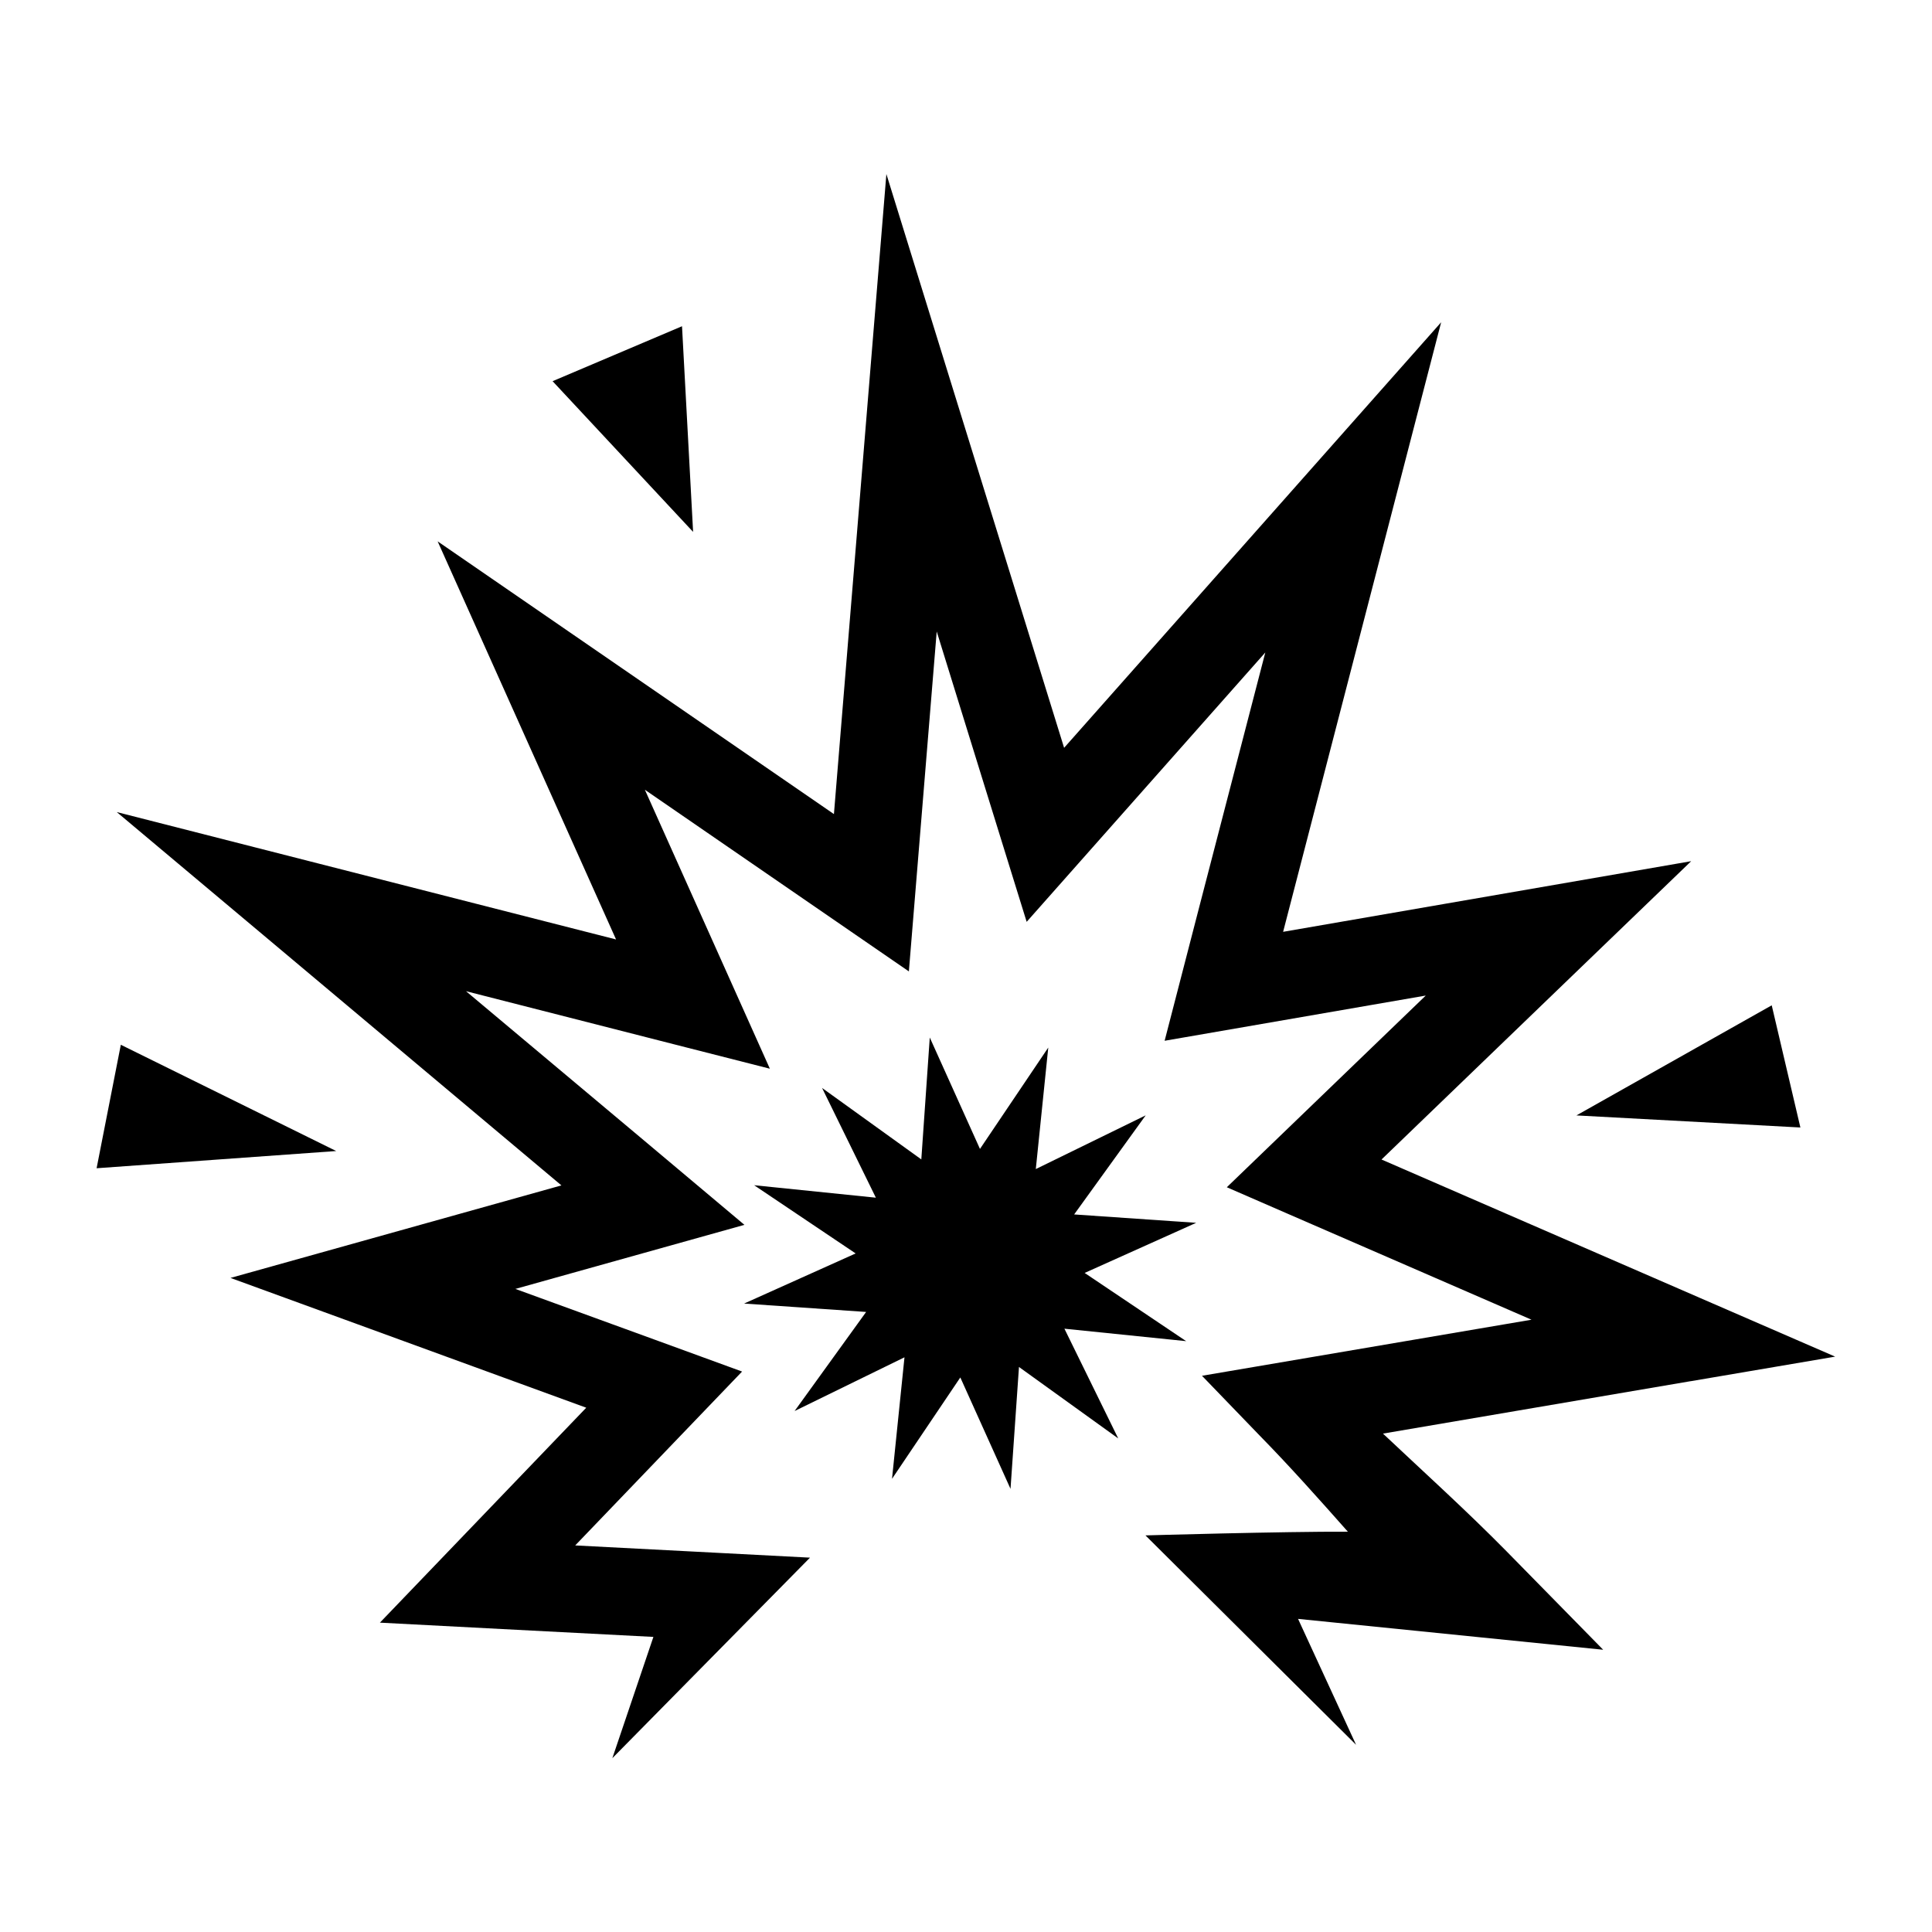
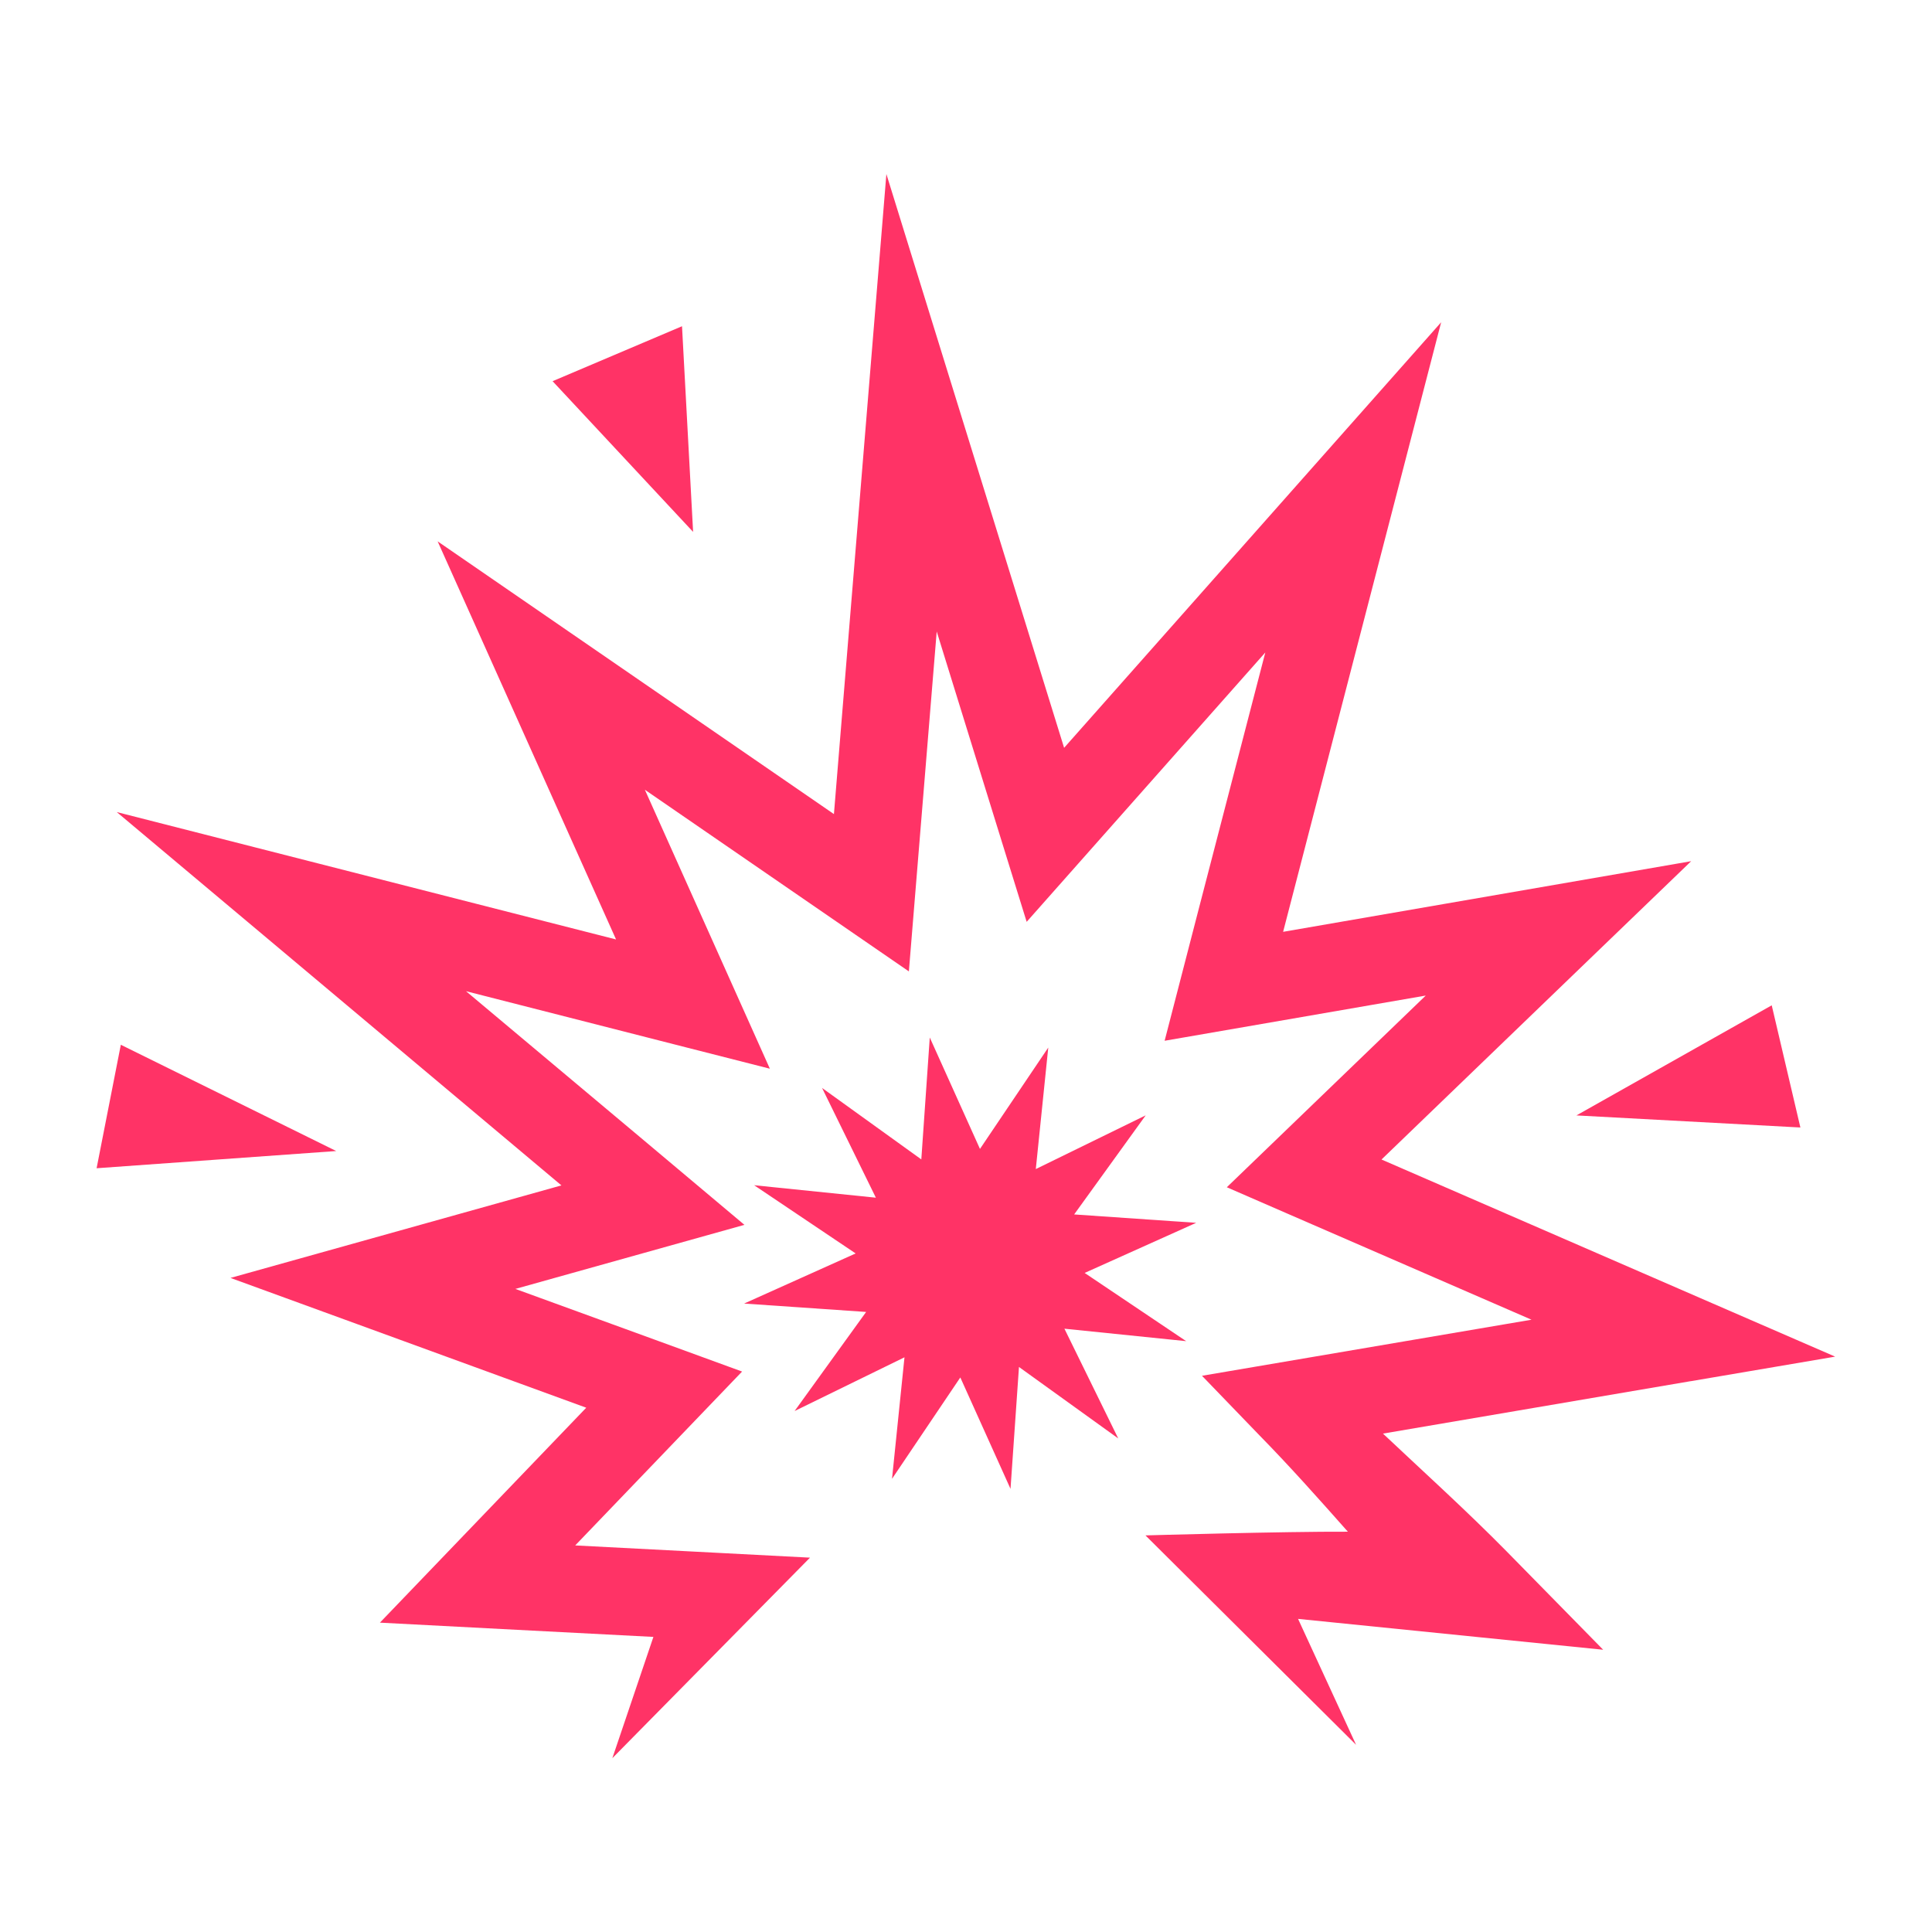
<svg xmlns="http://www.w3.org/2000/svg" viewBox="0 0 100 100">
-   <path d="m87.516 71.488-15.934 2.715c2.144 2.019 4.332 3.996 6.398 6.094l5 5.094-15.793-1.598 3.004 6.519-10.902-10.84s7.219-0.207 10.477-0.191c-1.496-1.688-2.992-3.371-4.57-4.981l-2.981-3.09c1.707-0.293 10.402-1.77 17.055-2.902-5.797-2.519-12.664-5.504-12.664-5.504l-3.106-1.352c0.871-0.844 6.094-5.871 10.297-9.922-5.5 0.953-12.188 2.113-13.516 2.34 0.117-0.48 3.027-11.684 5.211-20.098l-9.684 10.93-2.668 3.012-1.191-3.84-3.465-11.188c-0.633 7.731-1.359 16.562-1.441 17.594-1.191-0.82-8.16-5.617-13.664-9.402 2.547 5.68 5.66 12.625 6.469 14.438l-4.539-1.156-11.188-2.856c5.945 4.984 13.281 11.137 14.41 12.094-1.723 0.48-7.184 2.008-11.855 3.316 4.766 1.738 10.445 3.801 11.734 4.277-1.098 1.145-5.41 5.633-8.637 9l7.207 0.375 4.945 0.258c-2.098 2.133-8.059 8.176-10.23 10.379 0 0 1.168-3.445 2.125-6.277-4.519-0.238-11.605-0.598-14.156-0.738 1.699-1.766 7.191-7.492 10.68-11.125l-11.816-4.312-6.598-2.406c3.297-0.922 11.504-3.215 17.129-4.789l-15.43-12.957-7.586-6.367c4.969 1.27 17.824 4.547 25.844 6.594l-5.938-13.25-3.297-7.356c3.547 2.441 14.305 9.844 20.512 14.117 0.785-9.559 2.18-26.625 2.715-33.129l3.461 11.176 5.738 18.523c5.738-6.477 16.039-18.105 19.516-22.027-1.332 5.125-5.902 22.766-8.18 31.551 6.449-1.117 17.215-2.981 21.121-3.656l-5.305 5.109-10.723 10.332 16.52 7.18 6.961 3.023-7.484 1.273zm-26.121-2.07-5.254-3.531 5.773-2.594-6.316-0.434 3.703-5.129-5.688 2.781 0.645-6.289-3.535 5.246-2.598-5.766-0.438 6.309-5.137-3.699 2.785 5.68-6.301-0.645 5.254 3.531-5.773 2.594 6.316 0.434-3.703 5.129 5.688-2.781-0.645 6.289 3.535-5.246 2.598 5.766 0.438-6.309 5.137 3.699-2.785-5.68zm31.793-11.059-1.484-6.324-10.109 5.699zm-57.887-41.473-6.699 2.844 7.273 7.801zm-29.047 37.191-1.254 6.391 12.402-0.891z" fill="currentColor" fill-rule="evenodd" />
+   <path d="m87.516 71.488-15.934 2.715c2.144 2.019 4.332 3.996 6.398 6.094l5 5.094-15.793-1.598 3.004 6.519-10.902-10.84s7.219-0.207 10.477-0.191c-1.496-1.688-2.992-3.371-4.57-4.981l-2.981-3.09c1.707-0.293 10.402-1.77 17.055-2.902-5.797-2.519-12.664-5.504-12.664-5.504l-3.106-1.352c0.871-0.844 6.094-5.871 10.297-9.922-5.5 0.953-12.188 2.113-13.516 2.34 0.117-0.48 3.027-11.684 5.211-20.098l-9.684 10.93-2.668 3.012-1.191-3.84-3.465-11.188c-0.633 7.731-1.359 16.562-1.441 17.594-1.191-0.82-8.16-5.617-13.664-9.402 2.547 5.68 5.66 12.625 6.469 14.438l-4.539-1.156-11.188-2.856c5.945 4.984 13.281 11.137 14.41 12.094-1.723 0.48-7.184 2.008-11.855 3.316 4.766 1.738 10.445 3.801 11.734 4.277-1.098 1.145-5.41 5.633-8.637 9l7.207 0.375 4.945 0.258c-2.098 2.133-8.059 8.176-10.23 10.379 0 0 1.168-3.445 2.125-6.277-4.519-0.238-11.605-0.598-14.156-0.738 1.699-1.766 7.191-7.492 10.68-11.125l-11.816-4.312-6.598-2.406c3.297-0.922 11.504-3.215 17.129-4.789l-15.43-12.957-7.586-6.367c4.969 1.27 17.824 4.547 25.844 6.594l-5.938-13.25-3.297-7.356c3.547 2.441 14.305 9.844 20.512 14.117 0.785-9.559 2.18-26.625 2.715-33.129l3.461 11.176 5.738 18.523c5.738-6.477 16.039-18.105 19.516-22.027-1.332 5.125-5.902 22.766-8.18 31.551 6.449-1.117 17.215-2.981 21.121-3.656l-5.305 5.109-10.723 10.332 16.52 7.18 6.961 3.023-7.484 1.273zm-26.121-2.07-5.254-3.531 5.773-2.594-6.316-0.434 3.703-5.129-5.688 2.781 0.645-6.289-3.535 5.246-2.598-5.766-0.438 6.309-5.137-3.699 2.785 5.68-6.301-0.645 5.254 3.531-5.773 2.594 6.316 0.434-3.703 5.129 5.688-2.781-0.645 6.289 3.535-5.246 2.598 5.766 0.438-6.309 5.137 3.699-2.785-5.68zm31.793-11.059-1.484-6.324-10.109 5.699zm-57.887-41.473-6.699 2.844 7.273 7.801zm-29.047 37.191-1.254 6.391 12.402-0.891z" fill="#FF3366" fill-rule="evenodd" />
</svg>
